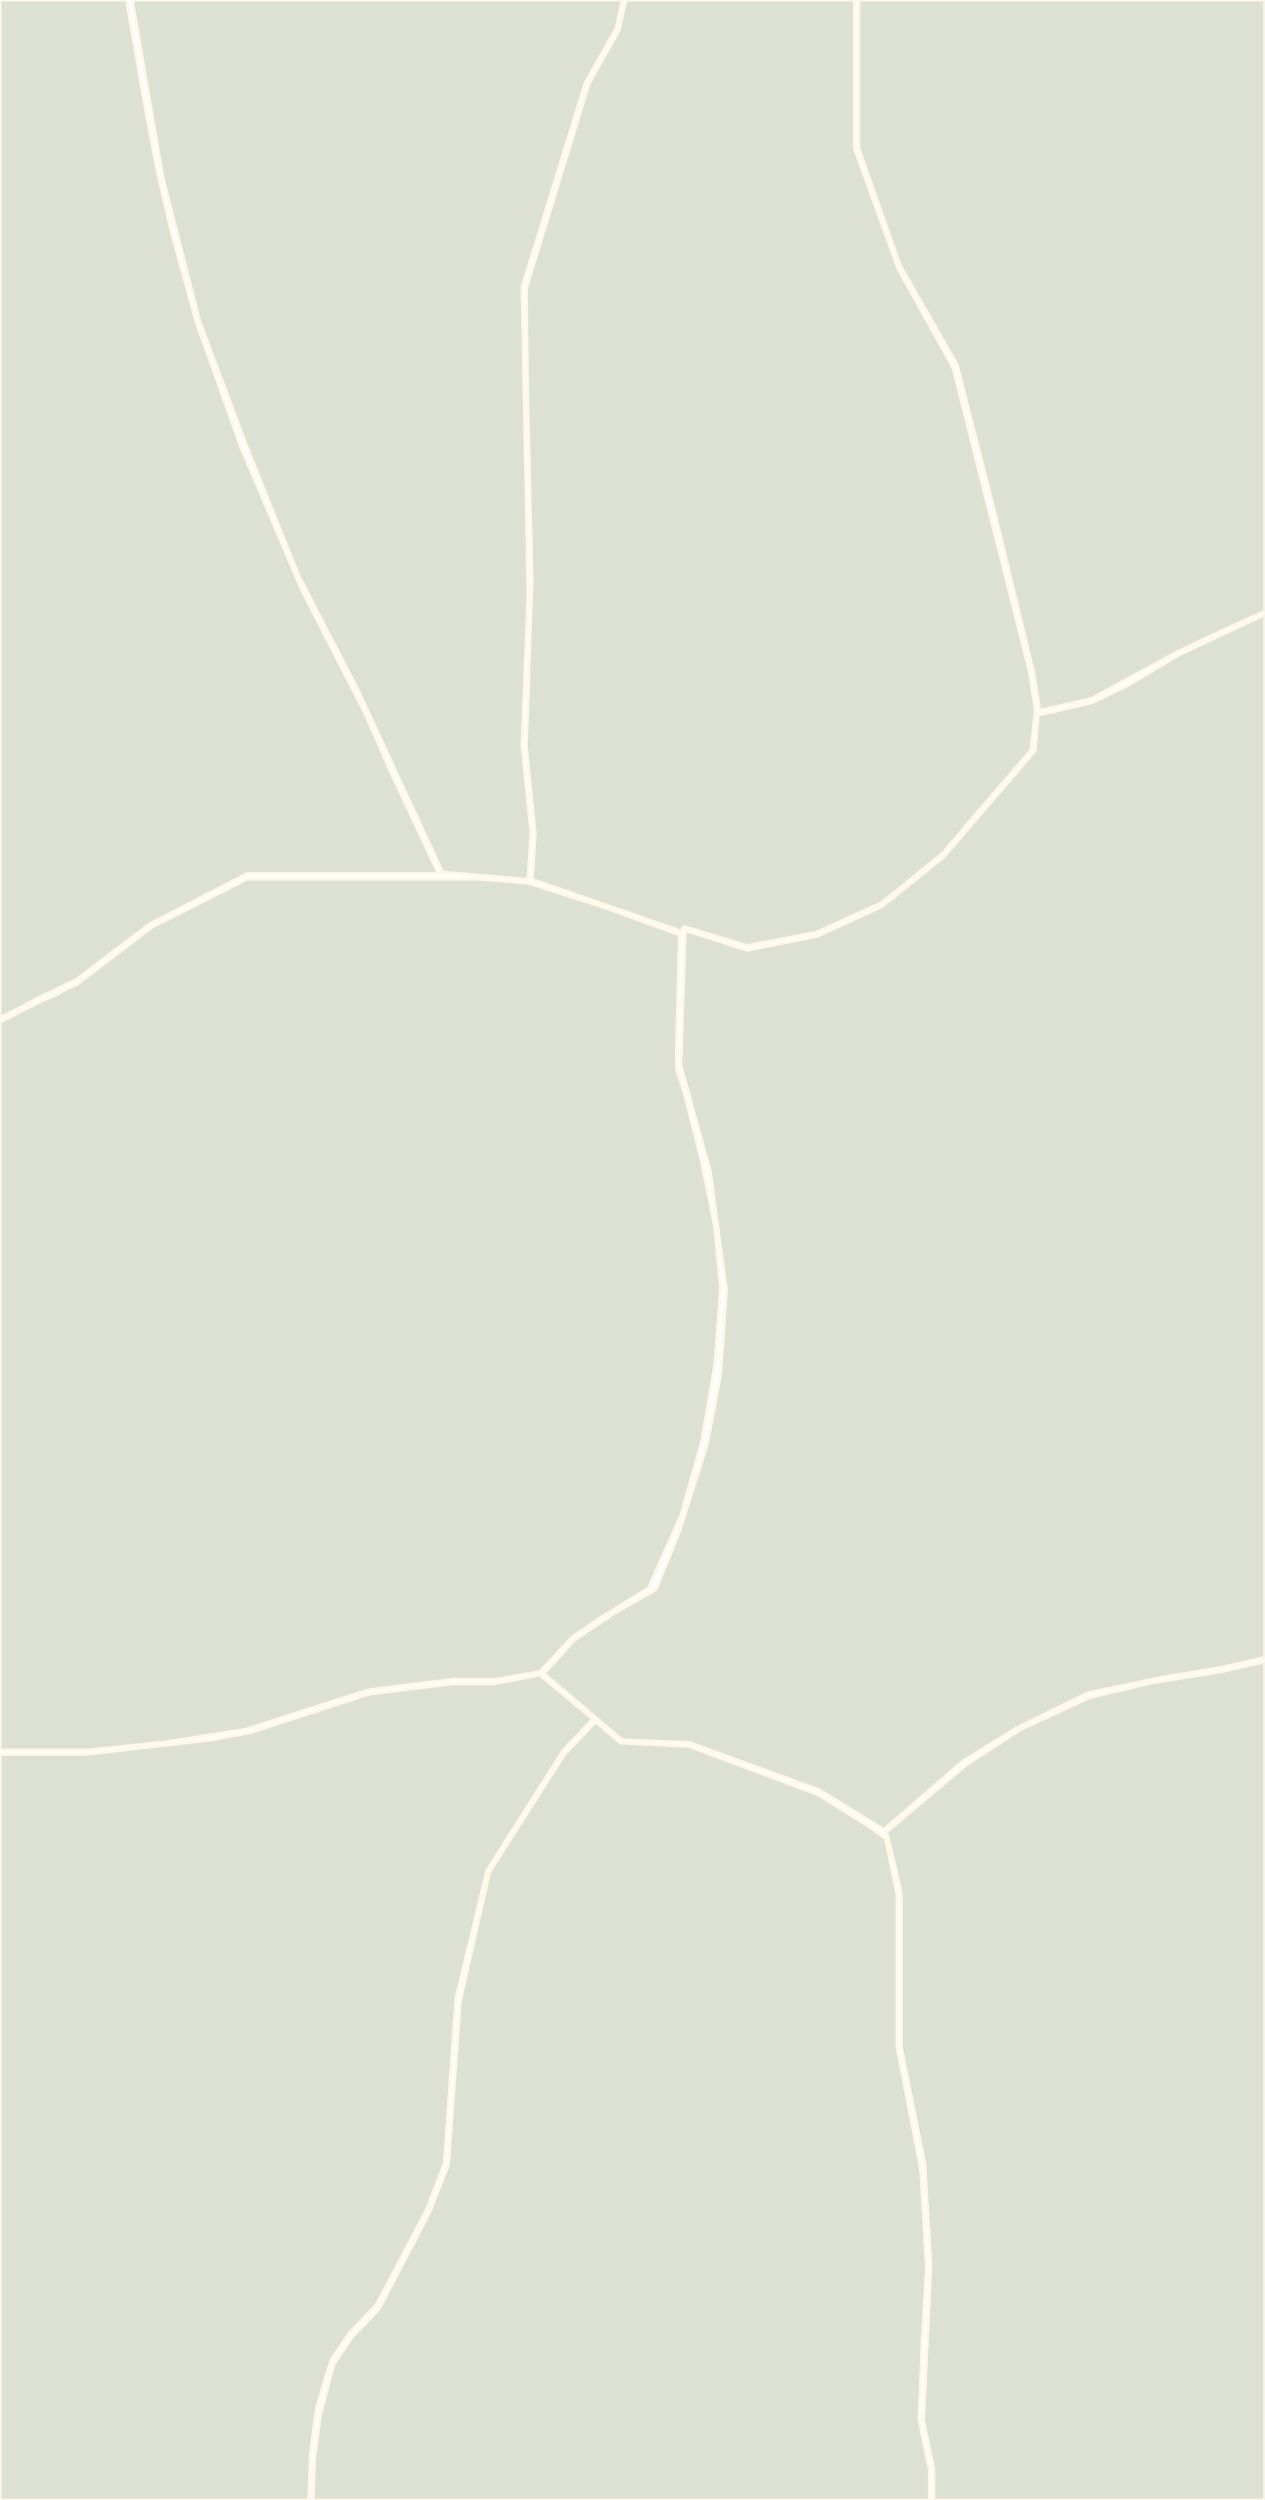
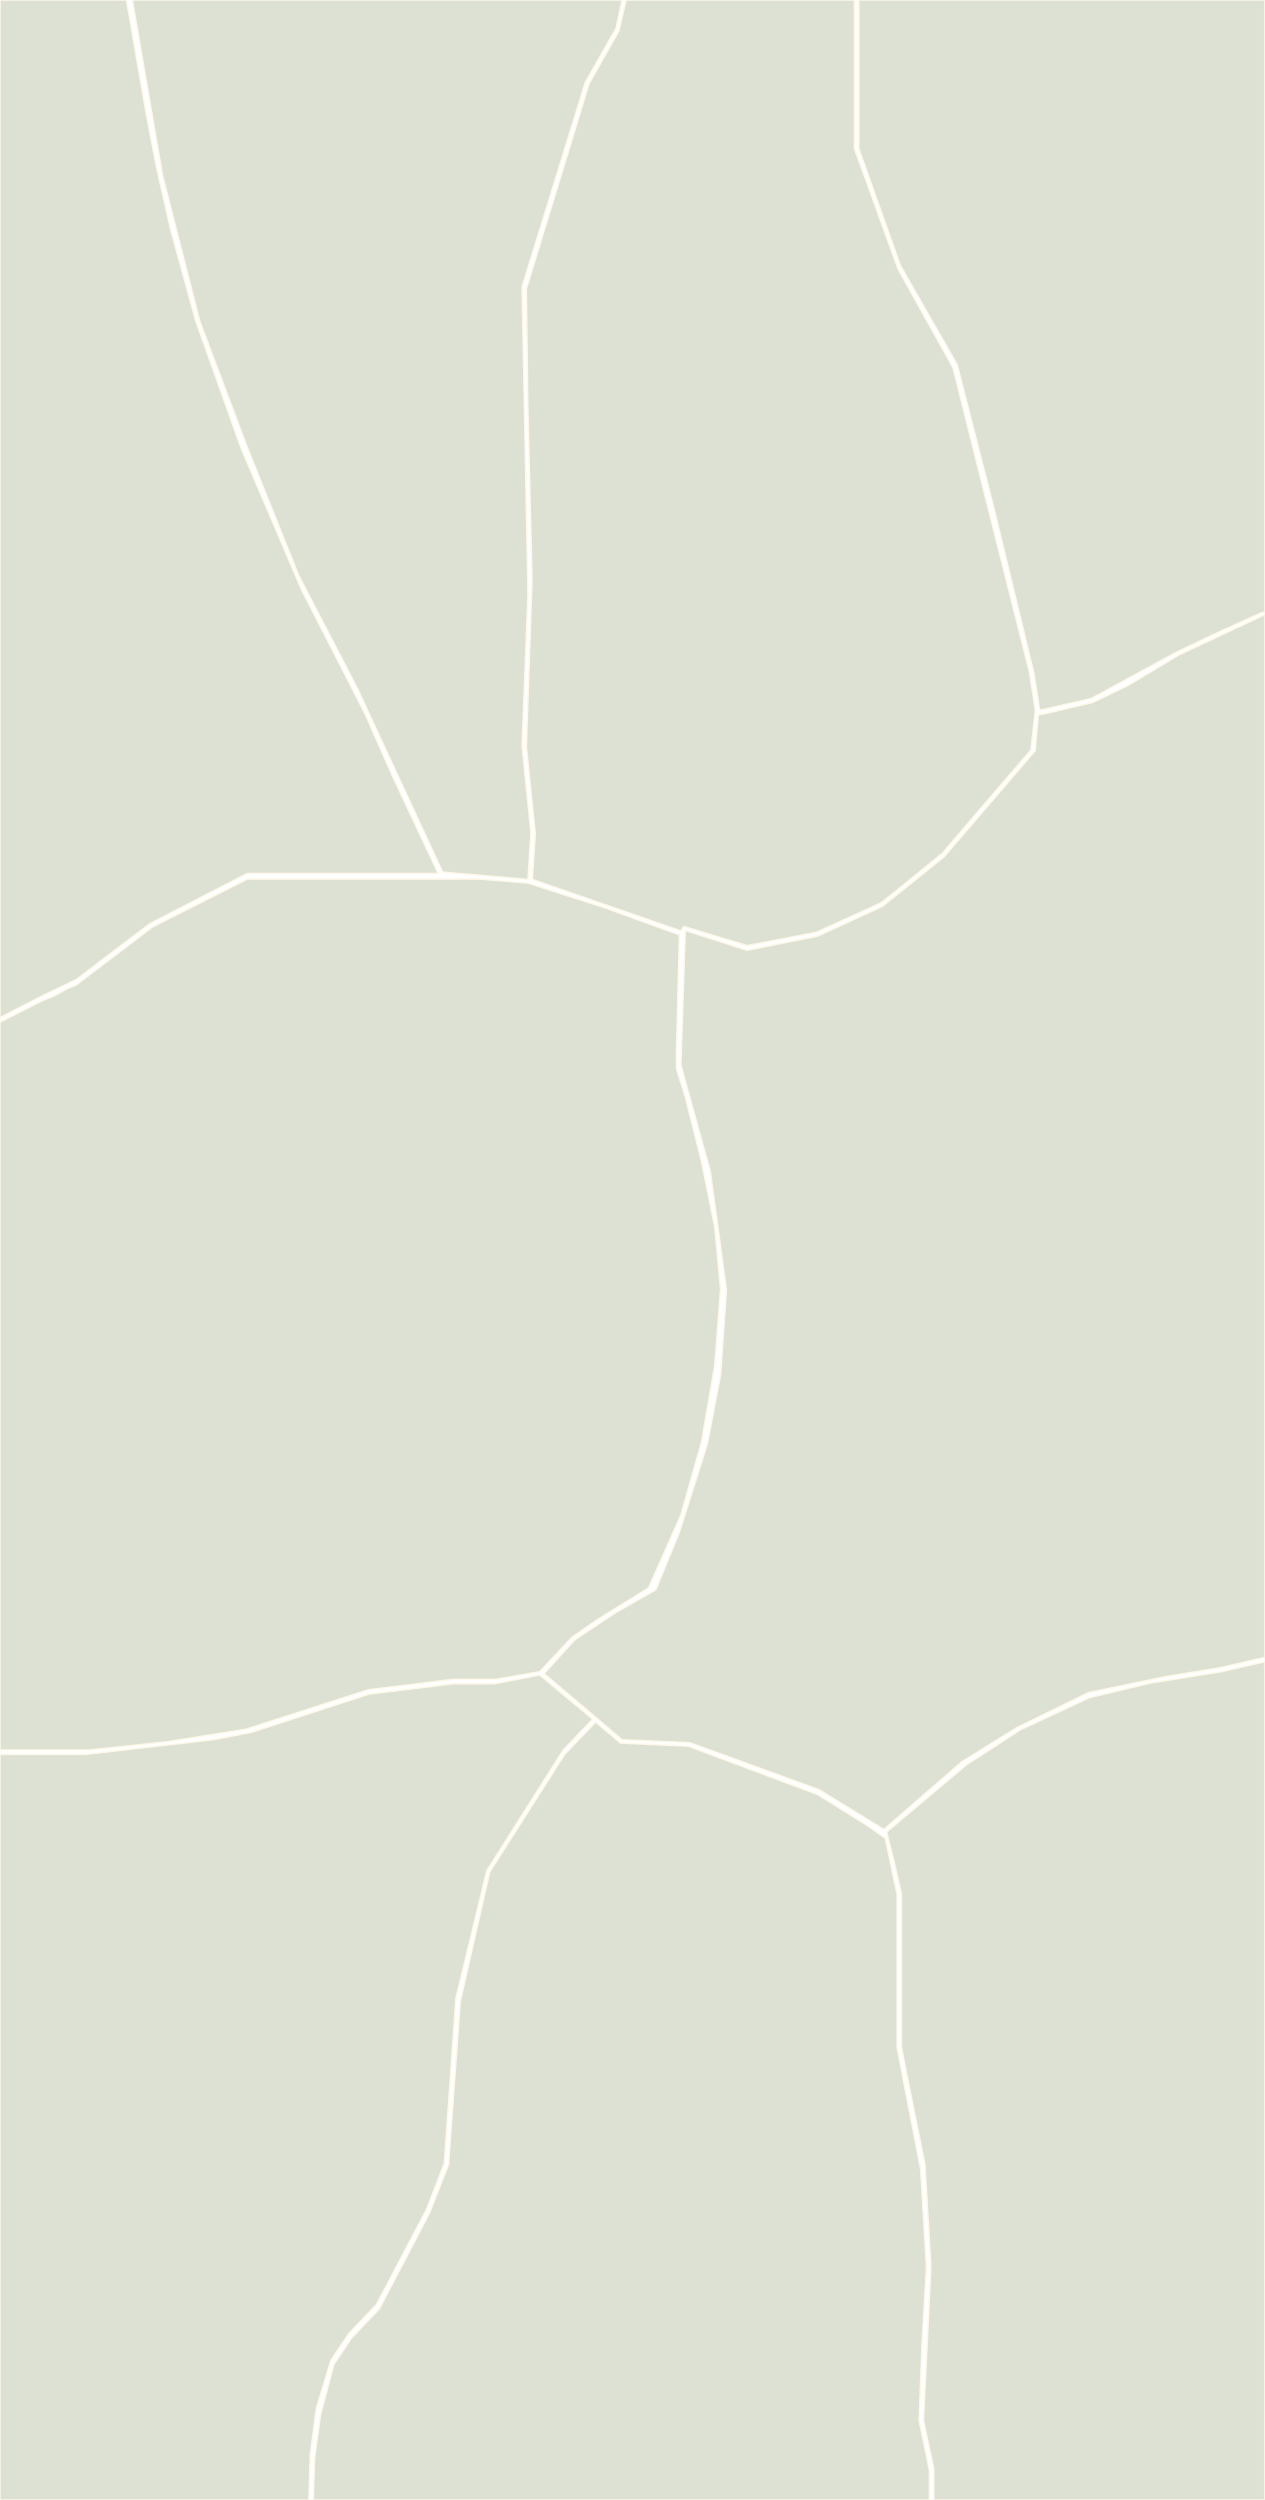
- <svg xmlns="http://www.w3.org/2000/svg" width="430" height="850" fill="none" viewBox="0 0 430 850">
-   <g class="Android Compact - 4" clip-path="url(#a)">
-     <path fill="#fff" d="M0 0h430v850H0z" />
+ <svg xmlns="http://www.w3.org/2000/svg" width="860" height="1700" fill="none" viewBox="0 0 860 1700">
+   <g class="Android Compact - 2" clip-path="url(#a)">
+     <path fill="#fff" d="M0 0h860v1700H0z" />
    <g class="region">
-       <path fill="#DCE1D4" stroke="#FFF8E8" d="m85.5 589-13 2.5-43.5 5H0V850h105l.5-15.5 2-15.5 5-16.5 6-9 9.5-10 16.98-32.234 6.095-15.758L155 679.5l10.5-43.5 26-41 10-10.5-18-15-15.5 3h-14l-28.5 3.5-40 13Z" class="region9" />
+       <path fill="#DCE1D4" stroke="#FFF8E8" d="m171 1178-26 5-87 10H0v507h210l1-31 4-31 10-33 12-18 19-20 33.961-64.47 12.188-31.51L310 1359l21-87 52-82 20-21-36-30-31 6h-28l-57 7-80 26Z" class="region9" />
    </g>
    <g class="region">
-       <path fill="#DCE1D4" stroke="#FFF8E8" d="M316 850H106.5l.5-14.5 2-14.5 4.5-17 6-9 9.5-10 17-32.5 6.5-16.5 4-55.5 10-44 25.5-40 10.5-11 8.5 7.153 23 1.061 44 16.449 17 10.613 6 4.244 4 19.102v52l8 41.388 2 33.429-1.5 25.469-1 26.531 3.5 16.979V850Z" class="region8" />
+       <path fill="#DCE1D4" stroke="#FFF8E8" d="M632 1700H213l1-29 4-29 9-34 12-18 19-20 34-65 13-33 8-111 20-88 51-80 21-22 17 14.31 46 2.12 88 32.9 34 21.22 12 8.49 8 38.2v104l16 82.78 4 66.86-3 50.94-2 53.06 7 33.96V1700Z" class="region8" />
    </g>
    <g class="region">
-       <path fill="#DCE1D4" stroke="#FFF8E8" d="M430 565v285H317.5v-10.5L314 823l2.5-52.5-2-34.5-7.047-34.983L306.5 696v-52l-2.5-11-2.5-10 1-1 26.166-21.999 18.253-11.851 23.451-10.925 20.755-4.97 24.032-3.856L430 565Z" class="region7" />
+       <path fill="#DCE1D4" stroke="#FFF8E8" d="M860 1130v570H635v-21l-7-33 5-105-4-69-14.093-69.97L613 1392v-104l-5-22-5-20 2-2 52.333-44 36.506-23.7 46.901-21.85 41.51-9.94 48.064-7.71L860 1130Z" class="region7" />
    </g>
    <g class="region">
-       <path fill="#DCE1D4" stroke="#FFF8E8" d="M400.804 222.696 430 209v354.5l-15 3.5-18.5 3-26.5 5.5-24.5 12L327 599l-26.5 23-22-13.5-44-16-23-1L185 569l10.5-11.5 13.5-9 14-8 8-19.5 9.5-30 4.5-23.459 2-28.887-5.5-40.442-10-36.11 1.5-45.738 21 6.741 24-4.815 22-10.11 21-16.851 31-36.109 1-12.037 18.5-4.333 12.165-5.873 17.139-10.281Z" class="region6" />
+       <path fill="#DCE1D4" stroke="#FFF8E8" d="M801.607 445.392 860 418v709l-30 7-37 6-53 11-49 24-37 23-53 46-44-27-88-32-46-2-53-45 21-23 27-18 28-16 16-39 19-60 9-46.918 4-57.775-11-80.884-20-72.218 3-91.476 42 13.48 48-9.629 44-20.221 42-33.702 62-72.218 2-24.072 37-8.667 24.329-11.745 34.278-20.563Z" class="region6" />
    </g>
    <g class="region">
-       <path fill="#DCE1D4" stroke="#FFF8E8" d="m23 336.077-4.5 2.478-4.5 1.858-14 7.127V595h30.222l26.667-2.827 26.666-4.24 41.667-13.427 28.889-3.534h14.445l14.944-2.608 11-11.769 9-6.194 17-10.531 11-24.777 7-24.777L243 464.3l2-26.017-2-21.06-4.5-22.3-5.5-21.891-3-9.7v-6.059l1-39.396-25.5-9.269-26-8.343-16.5-1.371H84.112l-32.223 16.254L26 334.838l-3 1.239Z" class="region5" />
+       <path fill="#DCE1D4" stroke="#FFF8E8" d="m46 672.154-9 4.955-9 3.717L0 695.08V1190h60.444l53.334-5.65 53.333-8.48 83.333-26.86 57.778-7.07h28.889l29.889-5.21 22-23.54 18-12.39 34-21.06 22-49.55 14-49.558 9-52.033 4-52.032-4-42.122-9-44.599-11-43.783-6-19.399v-12.118l2-78.792-51-18.539-52-16.685-33-2.743H168.222l-64.444 32.509L52 669.676l-6 2.478Z" class="region5" />
    </g>
    <g class="region">
-       <path fill="#DCE1D4" stroke="#FFF8E8" d="m26 333-11.5 5.5L0 346V0h43l6.5 37.5L53 56l5 22 8.5 31L82 152.5l20.5 48 21.5 42 9.5 21.5 15.5 33H84l-33 17-16.5 12.5L26 333Z" class="region4" />
+       <path fill="#DCE1D4" stroke="#FFF8E8" d="m52 666-23 11-29 15V0h86l13 75 7 37 10 44 17 62 31 87 41 96 43 84 19 43 31 66H168l-66 34-33 25-17 13Z" class="region4" />
    </g>
    <g class="region">
-       <path fill="#DCE1D4" stroke="#FFF8E8" d="M55.263 59.586 45 0h166.5l-2 9.5L199 28l-21.5 69.5 2.012 104.5-2.012 51.5 3 29.5-.988 16-29.012-2.5-28.9-62.29-20.006-38.543-17.374-43.263-16.321-43.263-12.636-49.555Z" class="region_3" />
+       <path fill="#DCE1D4" stroke="#FFF8E8" d="M110.527 119.172 90 0h333l-4 19-21 37-43 139 4.025 209L355 507l6 59-1.975 32L301 593l-57.801-124.581-40.012-77.086-34.748-86.525-32.641-86.525-25.271-99.111Z" class="region_3" />
    </g>
    <g class="region">
-       <path fill="#DCE1D4" stroke="#FFF8E8" d="m194.945 46 5.327-17.5 10.169-18L212.862 0H290.5v50.5l14.854 41.049L324 125l11 44 15 59.5 2 13-1.5 13.5-18.5 21.5-11.5 13.5-14.102 11.5-6.898 5.5-22 10-23.5 4.5-21.5-6.5-1 1.5-26-9L181 299l1-15.5-3.035-29.569 1.937-56.8-1.453-59.474-.484-39.426L194.945 46Z" class="region_2" />
+       <path fill="#DCE1D4" stroke="#FFF8E8" d="m389.89 92 10.653-35 20.339-36 4.842-21H581v101l29.709 82.098L648 250l22 88 30 119 4 26-3 27-37 43-23 27-28.205 23L599 614l-44 20-47 9-43-13-2 3-52-18-49-17 2-31-6.071-59.138 3.874-113.601-2.905-118.947-.969-78.852L389.89 92Z" class="region_2" />
    </g>
    <g class="region">
-       <path fill="#DCE1D4" stroke="#FFF8E8" d="M292 50.5V0h138v208l-1.568.5L412 216l-12.5 6-28.5 15.5-17.5 4-1.909-12.294L338 173l-12.545-49-19.341-33.788L292 50.5Z" class="region_1" />
+       <path fill="#DCE1D4" stroke="#FFF8E8" d="M584 101V0h276v416l-3.136 1L824 432l-25 12-57 31-35 8-3.818-24.588L676 346l-25.091-98-38.682-67.575L584 101Z" class="region_1" />
    </g>
  </g>
  <defs>
    <clipPath id="a" class="a">
-       <path fill="#fff" d="M0 0h430v850H0z" />
+       <path fill="#fff" d="M0 0h860v1700H0z" />
    </clipPath>
  </defs>
</svg>
